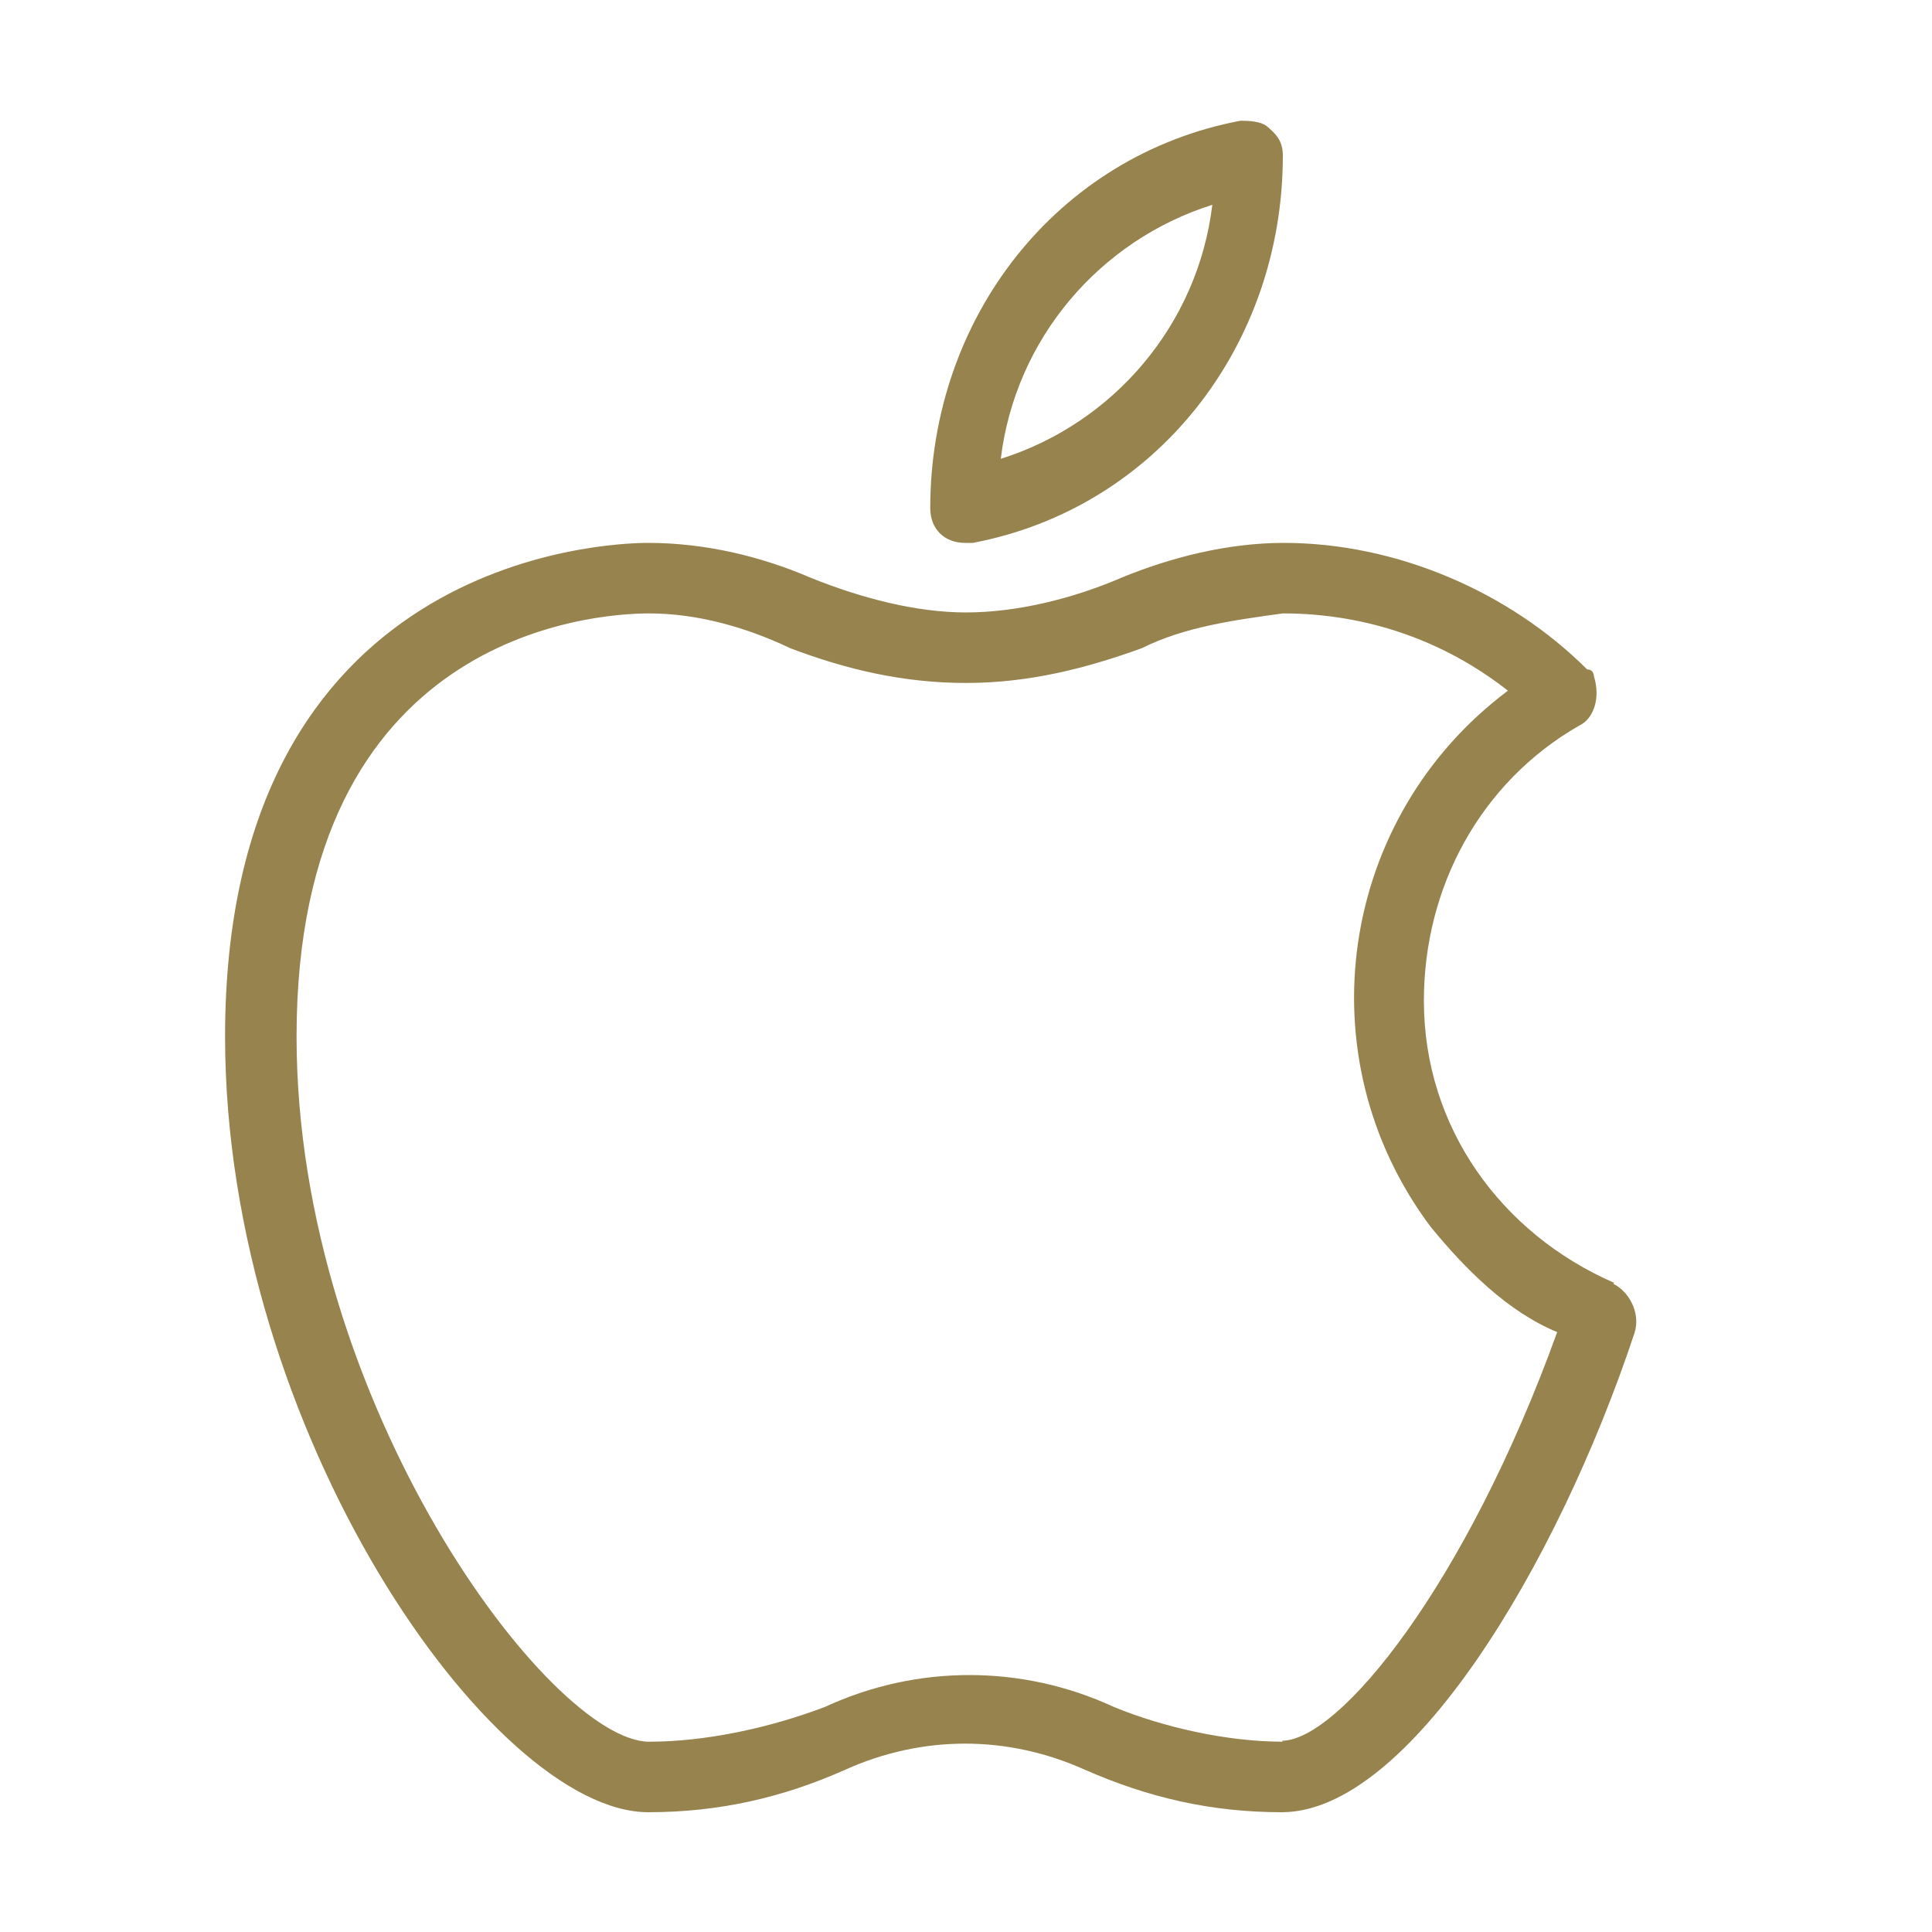
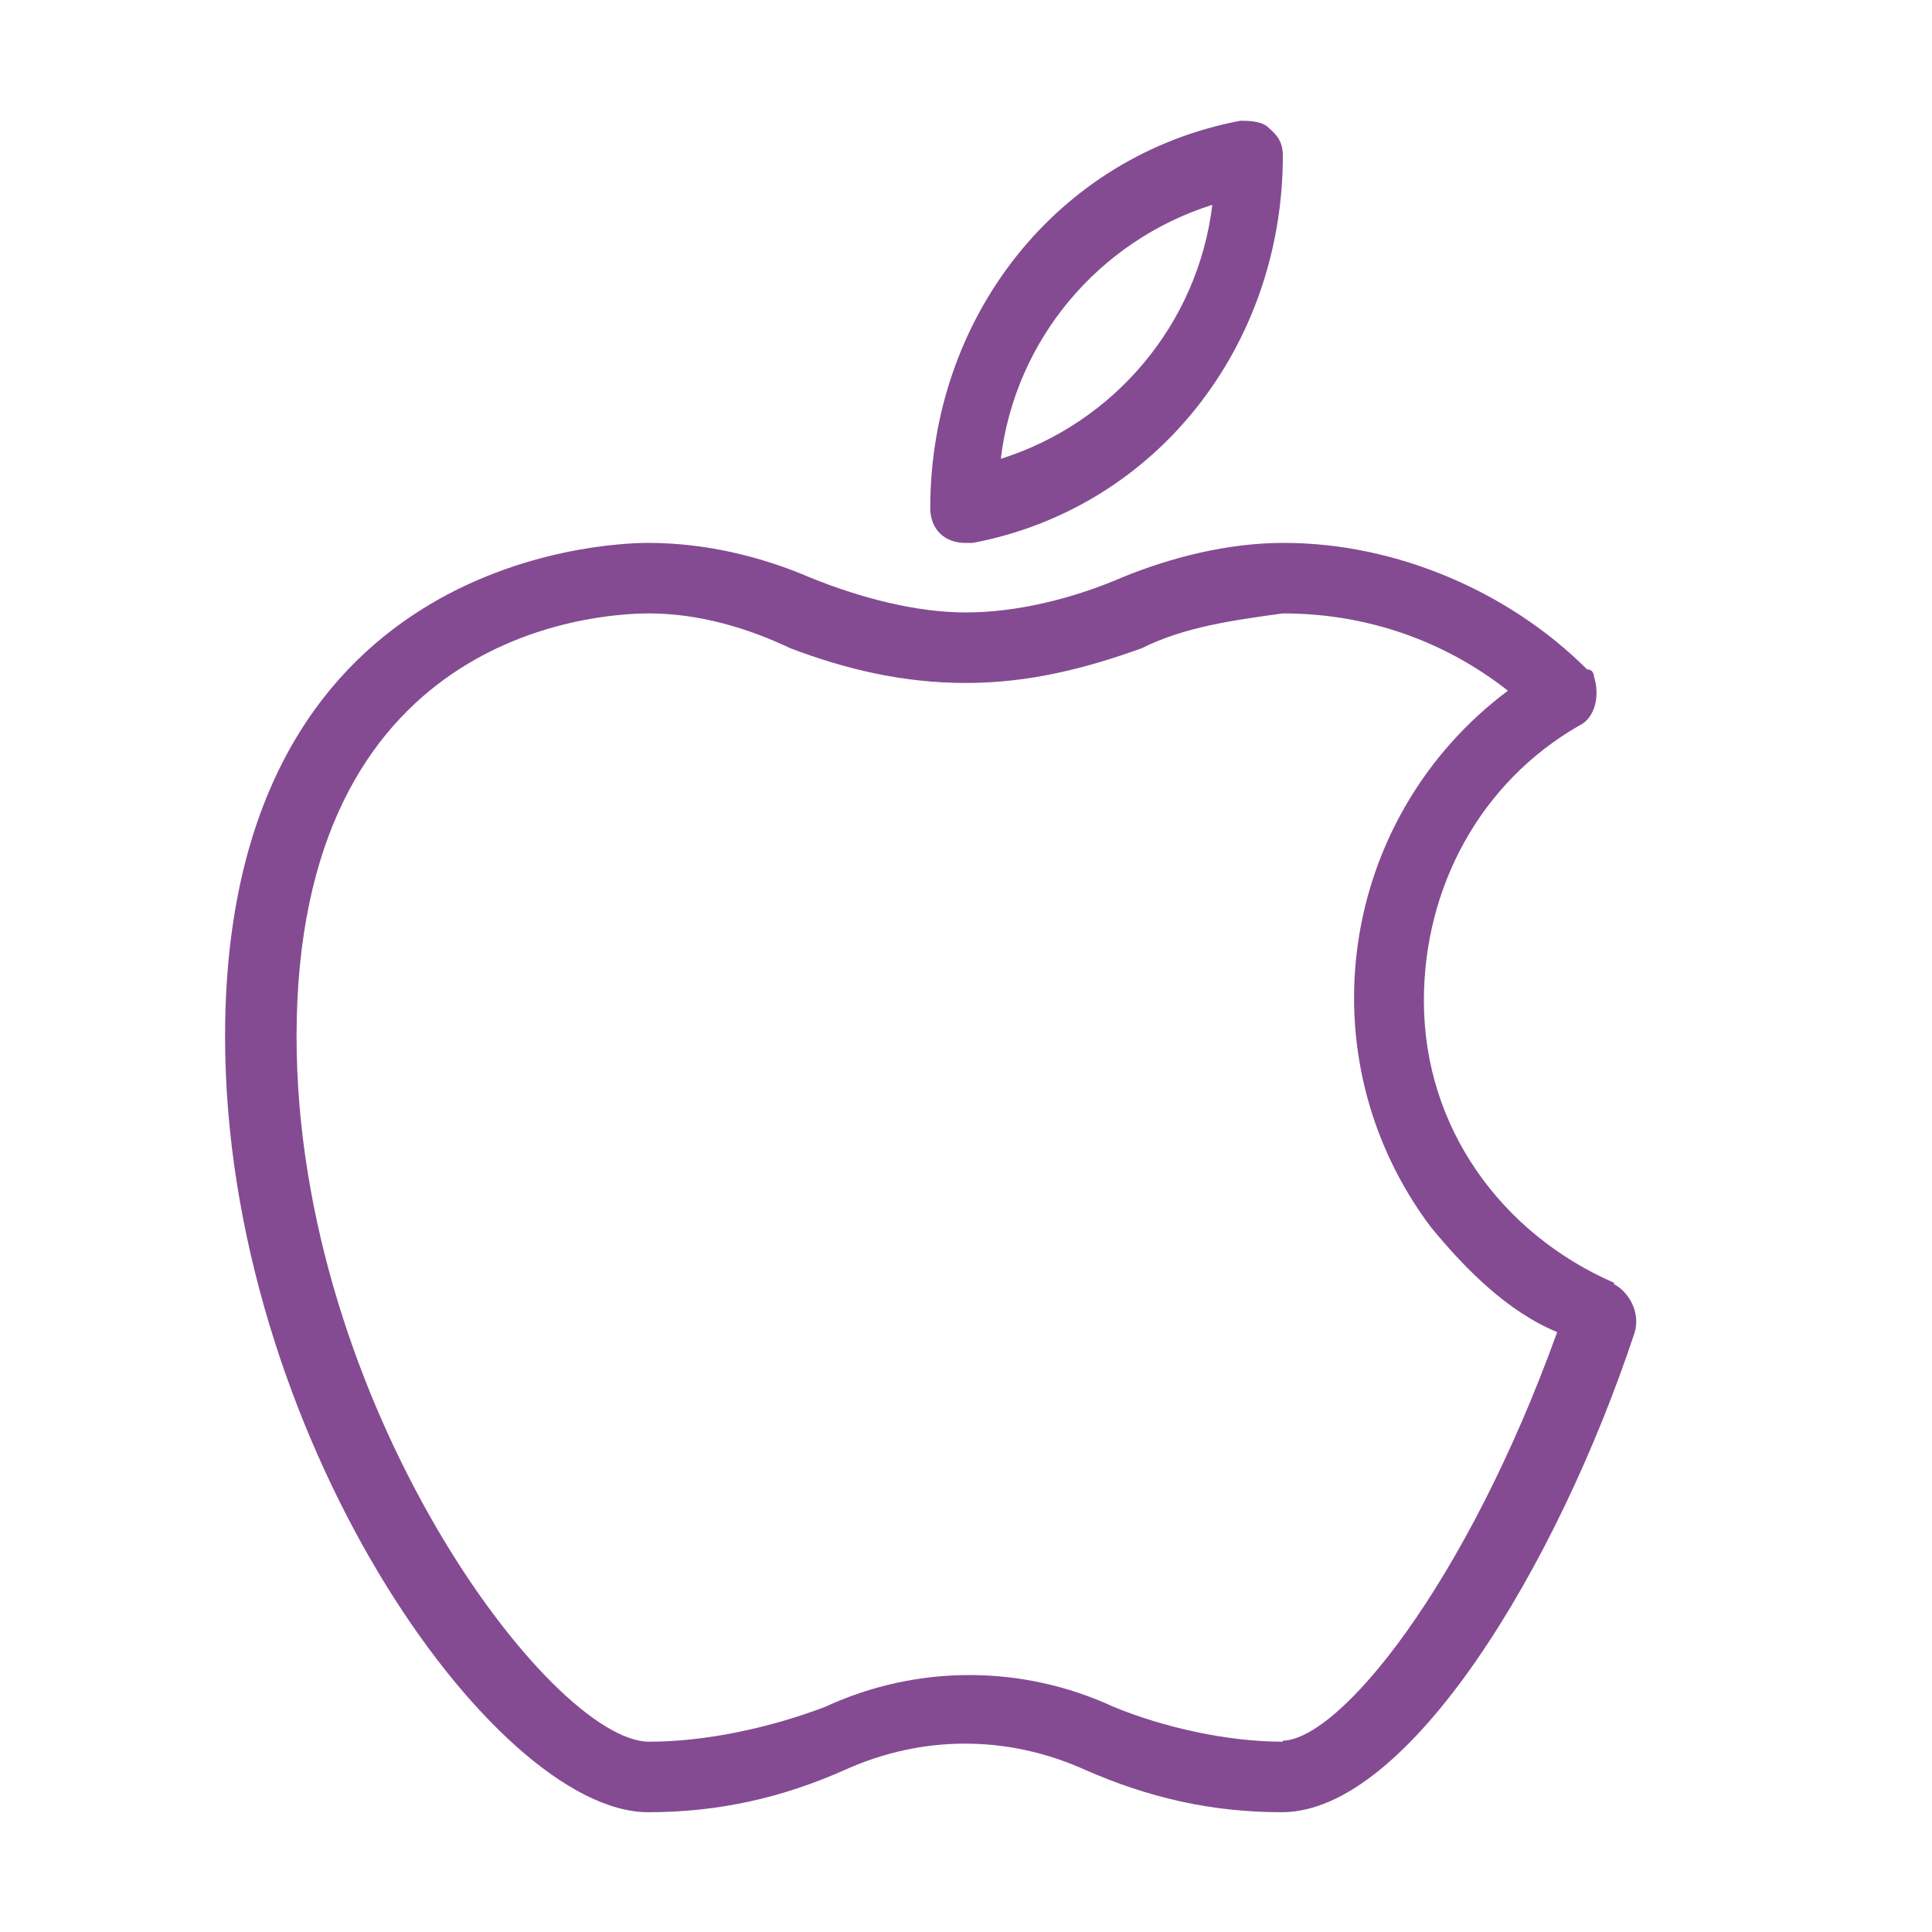
- <svg xmlns="http://www.w3.org/2000/svg" id="_레이어_1" data-name="레이어_1" version="1.1" viewBox="0 0 20 20">
+ <svg xmlns="http://www.w3.org/2000/svg" id="_레이어_1" version="1.1" viewBox="0 0 20 20">
  <defs>
    <style>
      .st0 {
-         fill: #96834e;
+         fill: #844b92;
      }
    </style>
  </defs>
-   <path class="st0" d="M10,5.62h.07c1.9-.36,3.21-2.04,3.21-4.01,0-.15-.07-.22-.15-.29-.07-.07-.22-.07-.29-.07-1.9.36-3.21,2.04-3.21,4.01,0,.22.15.36.36.36h0ZM12.55,2.12c-.15,1.24-1.02,2.26-2.19,2.63.15-1.24,1.02-2.26,2.19-2.63Z" />
-   <path class="st0" d="M16.71,13.28c-1.17-.51-1.97-1.61-1.97-2.92,0-1.17.58-2.26,1.61-2.85.15-.07.22-.29.15-.51,0,0,0-.07-.07-.07-.8-.8-1.97-1.31-3.14-1.31-.58,0-1.17.15-1.68.36-.51.22-1.09.36-1.61.36s-1.09-.15-1.61-.36c-.51-.22-1.09-.36-1.68-.36-.44,0-4.38.15-4.38,5.11,0,4.09,2.77,8.03,4.38,8.03.73,0,1.39-.15,2.04-.44.8-.36,1.68-.36,2.48,0,.66.29,1.31.44,2.04.44,1.31,0,2.85-2.55,3.65-4.96.07-.22-.07-.44-.22-.51h0ZM13.28,18.03c-.58,0-1.24-.15-1.75-.36-.95-.44-2.04-.44-2.99,0-.58.22-1.24.36-1.82.36-1.02,0-3.65-3.5-3.65-7.3,0-4.16,3.06-4.38,3.65-4.38.51,0,1.02.15,1.46.36.58.22,1.17.36,1.82.36s1.24-.15,1.82-.36c.44-.22.95-.29,1.46-.36.88,0,1.68.29,2.33.8-1.75,1.31-2.12,3.79-.8,5.55.36.44.8.88,1.31,1.09-.95,2.63-2.26,4.23-2.85,4.23Z" />
+   <path class="st0" d="M10,5.62h.07c1.9-.36,3.21-2.04,3.21-4.01,0-.15-.07-.22-.15-.29-.07-.07-.22-.07-.29-.07-1.9.36-3.21,2.04-3.21,4.01,0,.22.15.36.36.36h.01ZM12.55,2.12c-.15,1.24-1.02,2.26-2.19,2.63.15-1.24,1.02-2.26,2.19-2.63Z" />
+   <path class="st0" d="M16.71,13.28c-1.17-.51-1.97-1.61-1.97-2.92,0-1.17.58-2.26,1.61-2.85.15-.07.22-.29.15-.51,0,0,0-.07-.07-.07-.8-.8-1.97-1.31-3.14-1.31-.58,0-1.17.15-1.68.36-.51.22-1.09.36-1.61.36s-1.09-.15-1.61-.36c-.51-.22-1.09-.36-1.68-.36-.44,0-4.38.15-4.38,5.11,0,4.09,2.77,8.03,4.38,8.03.73,0,1.39-.15,2.04-.44.8-.36,1.68-.36,2.48,0,.66.29,1.31.44,2.04.44,1.31,0,2.85-2.55,3.65-4.96.07-.22-.07-.44-.22-.51h.01ZM13.28,18.03c-.58,0-1.24-.15-1.75-.36-.95-.44-2.04-.44-2.99,0-.58.22-1.24.36-1.82.36-1.02,0-3.65-3.5-3.65-7.3,0-4.16,3.06-4.38,3.65-4.38.51,0,1.02.15,1.46.36.58.22,1.17.36,1.82.36s1.24-.15,1.82-.36c.44-.22.95-.29,1.46-.36.88,0,1.68.29,2.33.8-1.75,1.31-2.12,3.79-.8,5.55.36.44.8.88,1.31,1.09-.95,2.63-2.26,4.23-2.85,4.23h.01Z" />
</svg>
